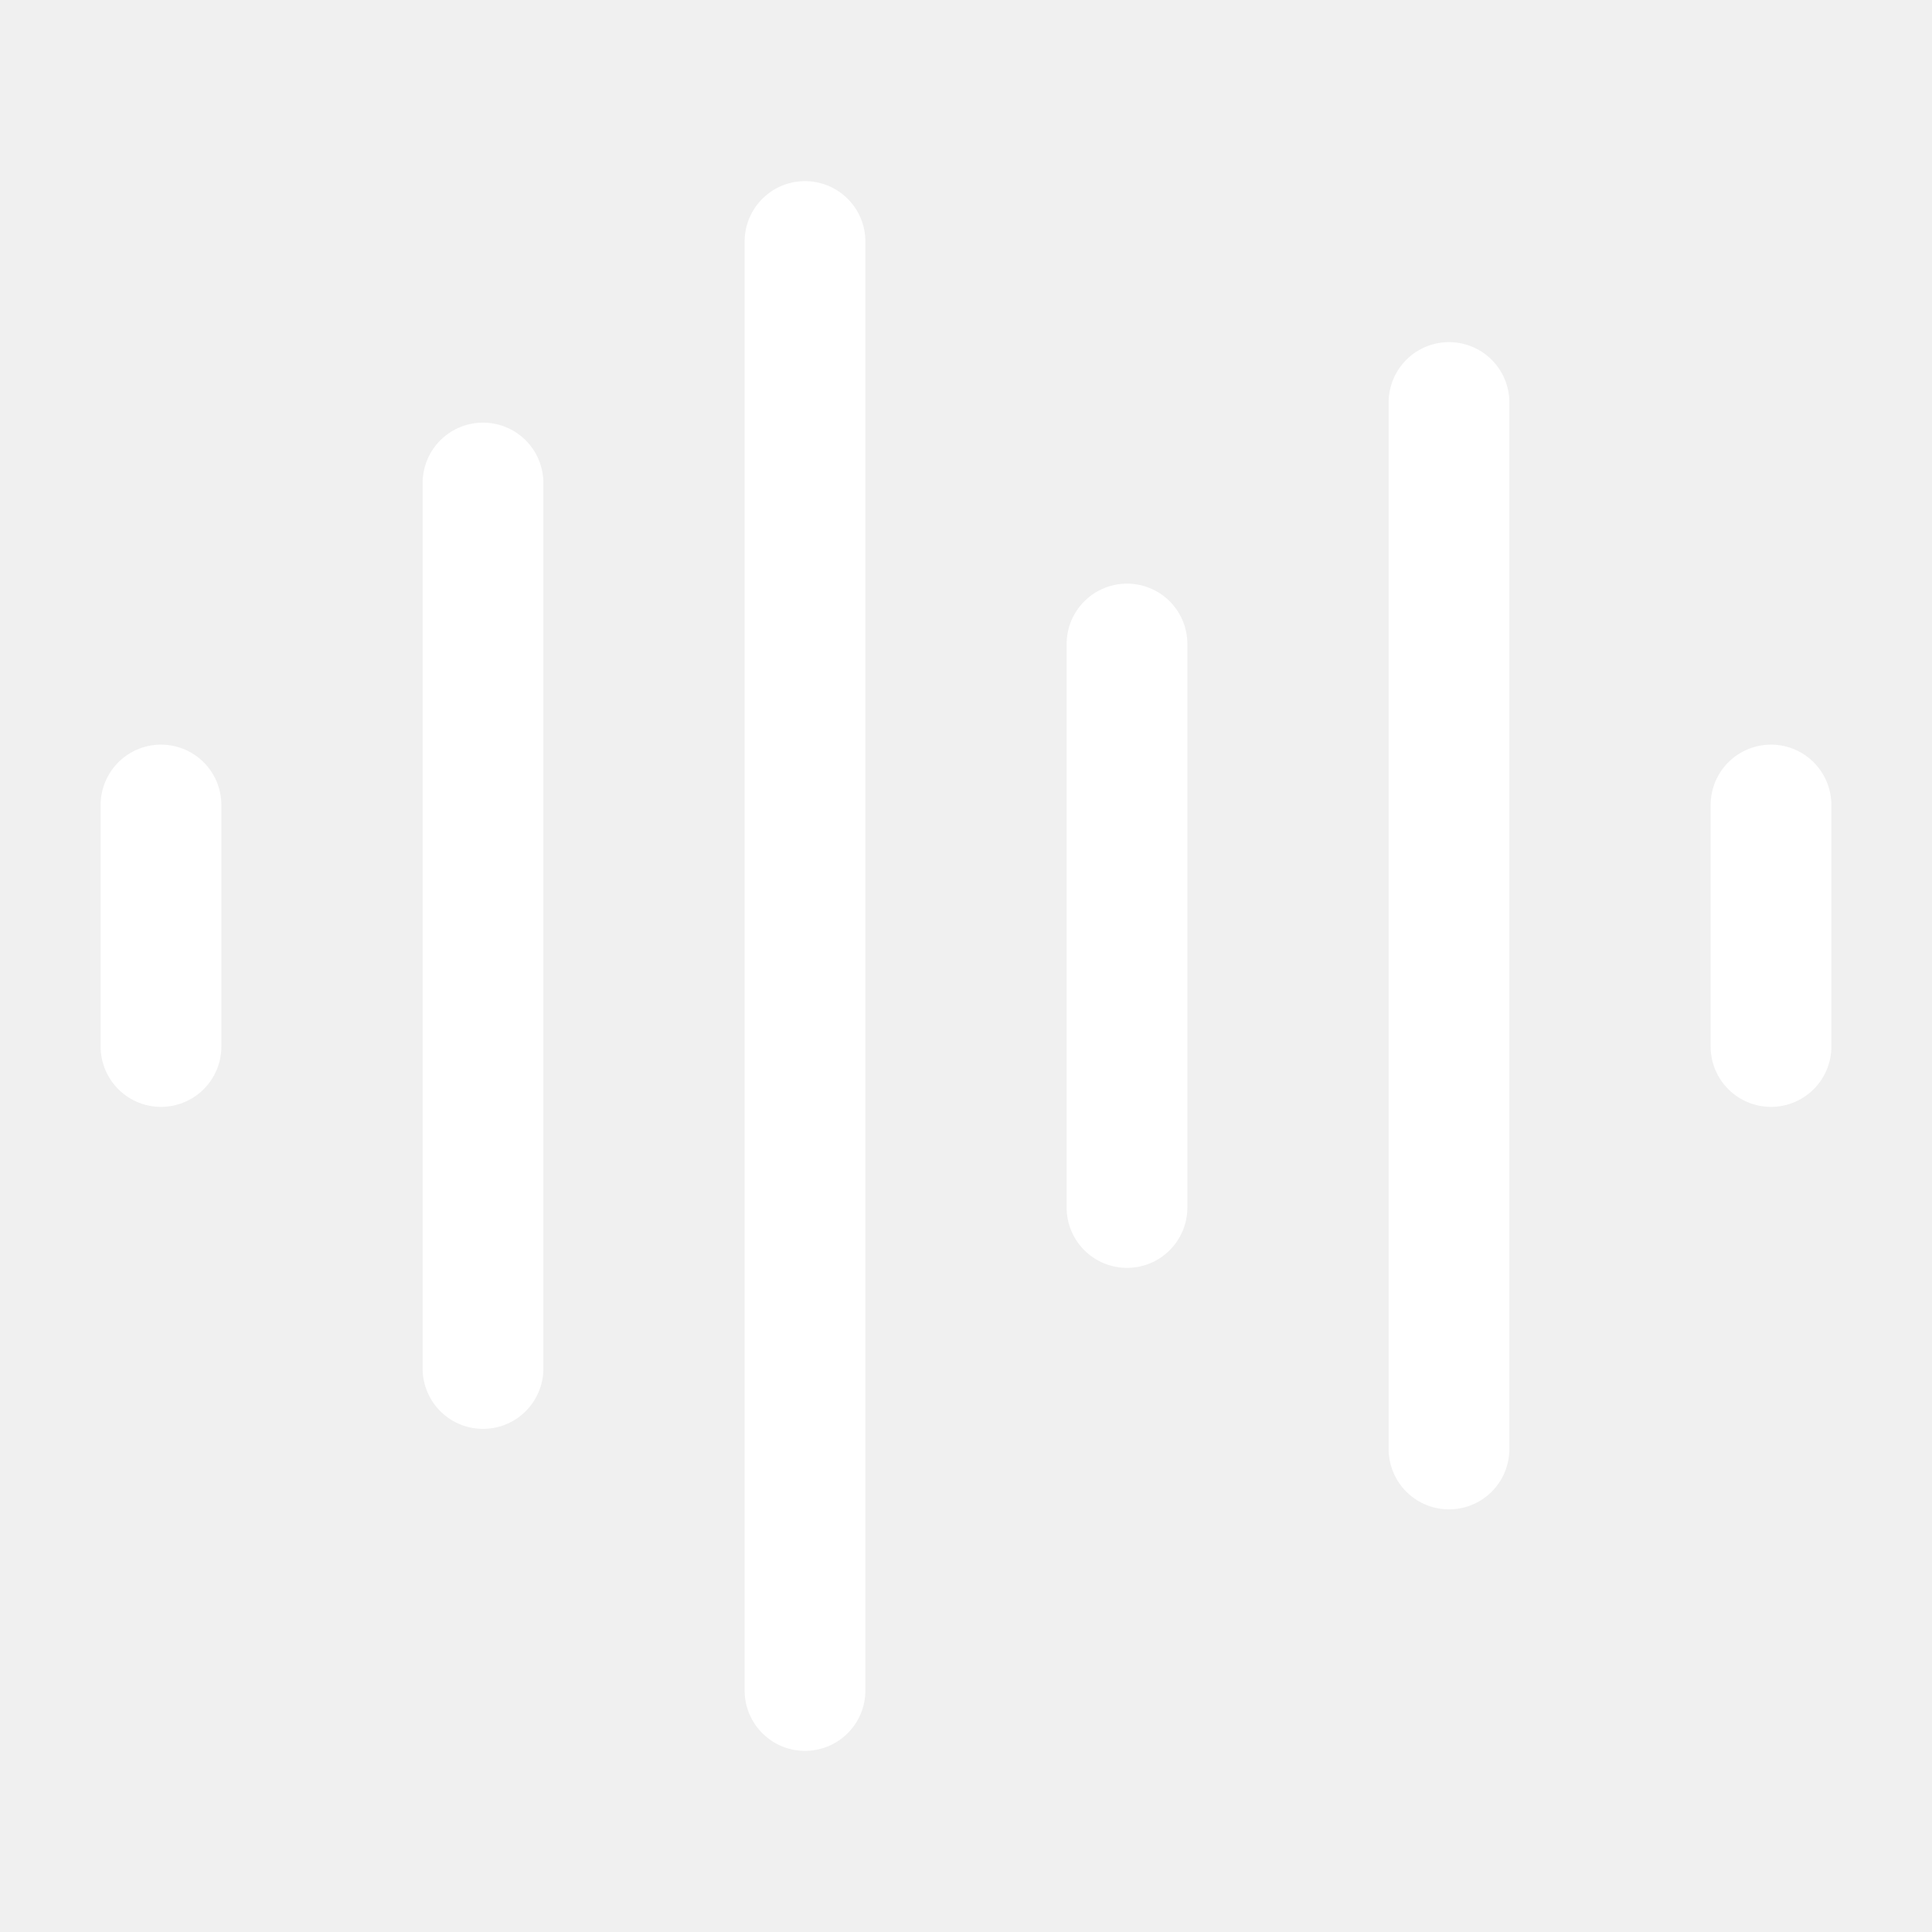
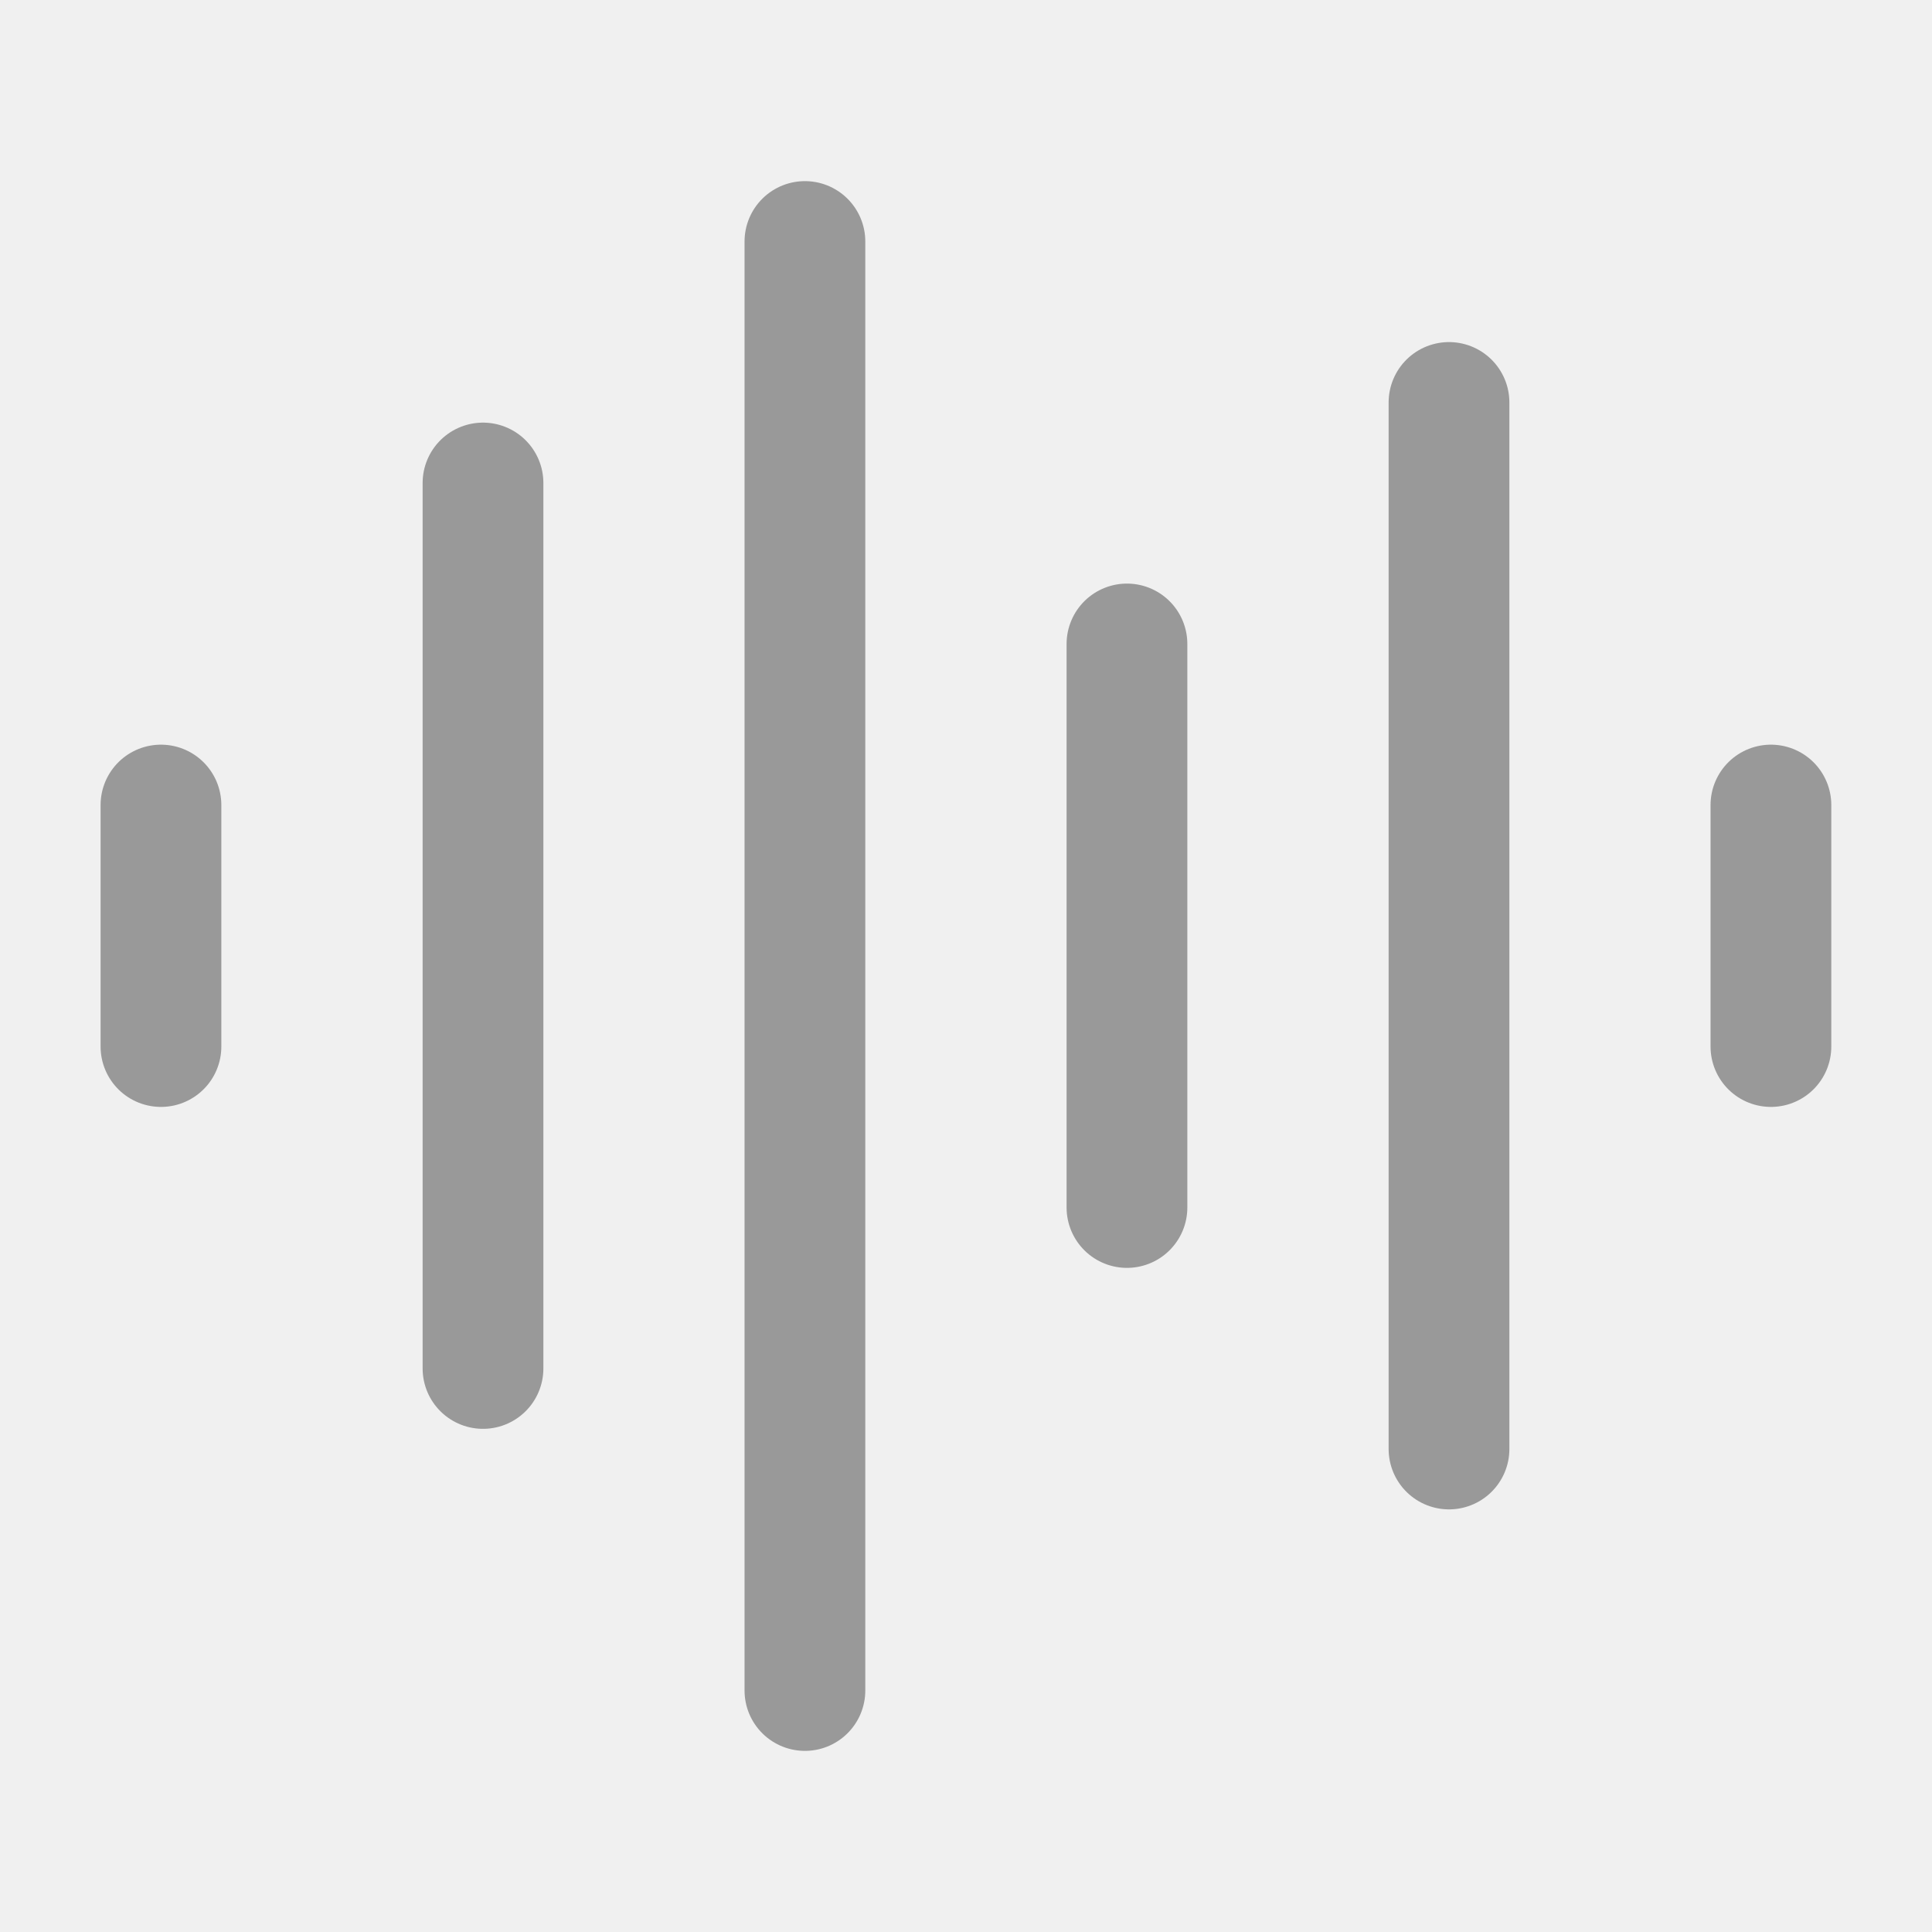
- <svg xmlns="http://www.w3.org/2000/svg" width="24" height="24" viewBox="0 0 24 24" fill="none">
-   <path d="M2 10V13M6 6V17M10 3V21M14 8V15M18 5V18M22 10V13" stroke="white" stroke-width="1.5" stroke-linecap="round" stroke-linejoin="round" />
+ <svg xmlns="http://www.w3.org/2000/svg" width="16" height="16" viewBox="0 0 16 16" fill="none">
+   <path d="M1.333 6.667V8.667M4 4V11.333M6.666 2V14M9.333 5.333V10M12 3.333V12M14.666 6.667V8.667" stroke="#999999" stroke-linecap="round" stroke-linejoin="round" />
</svg>
